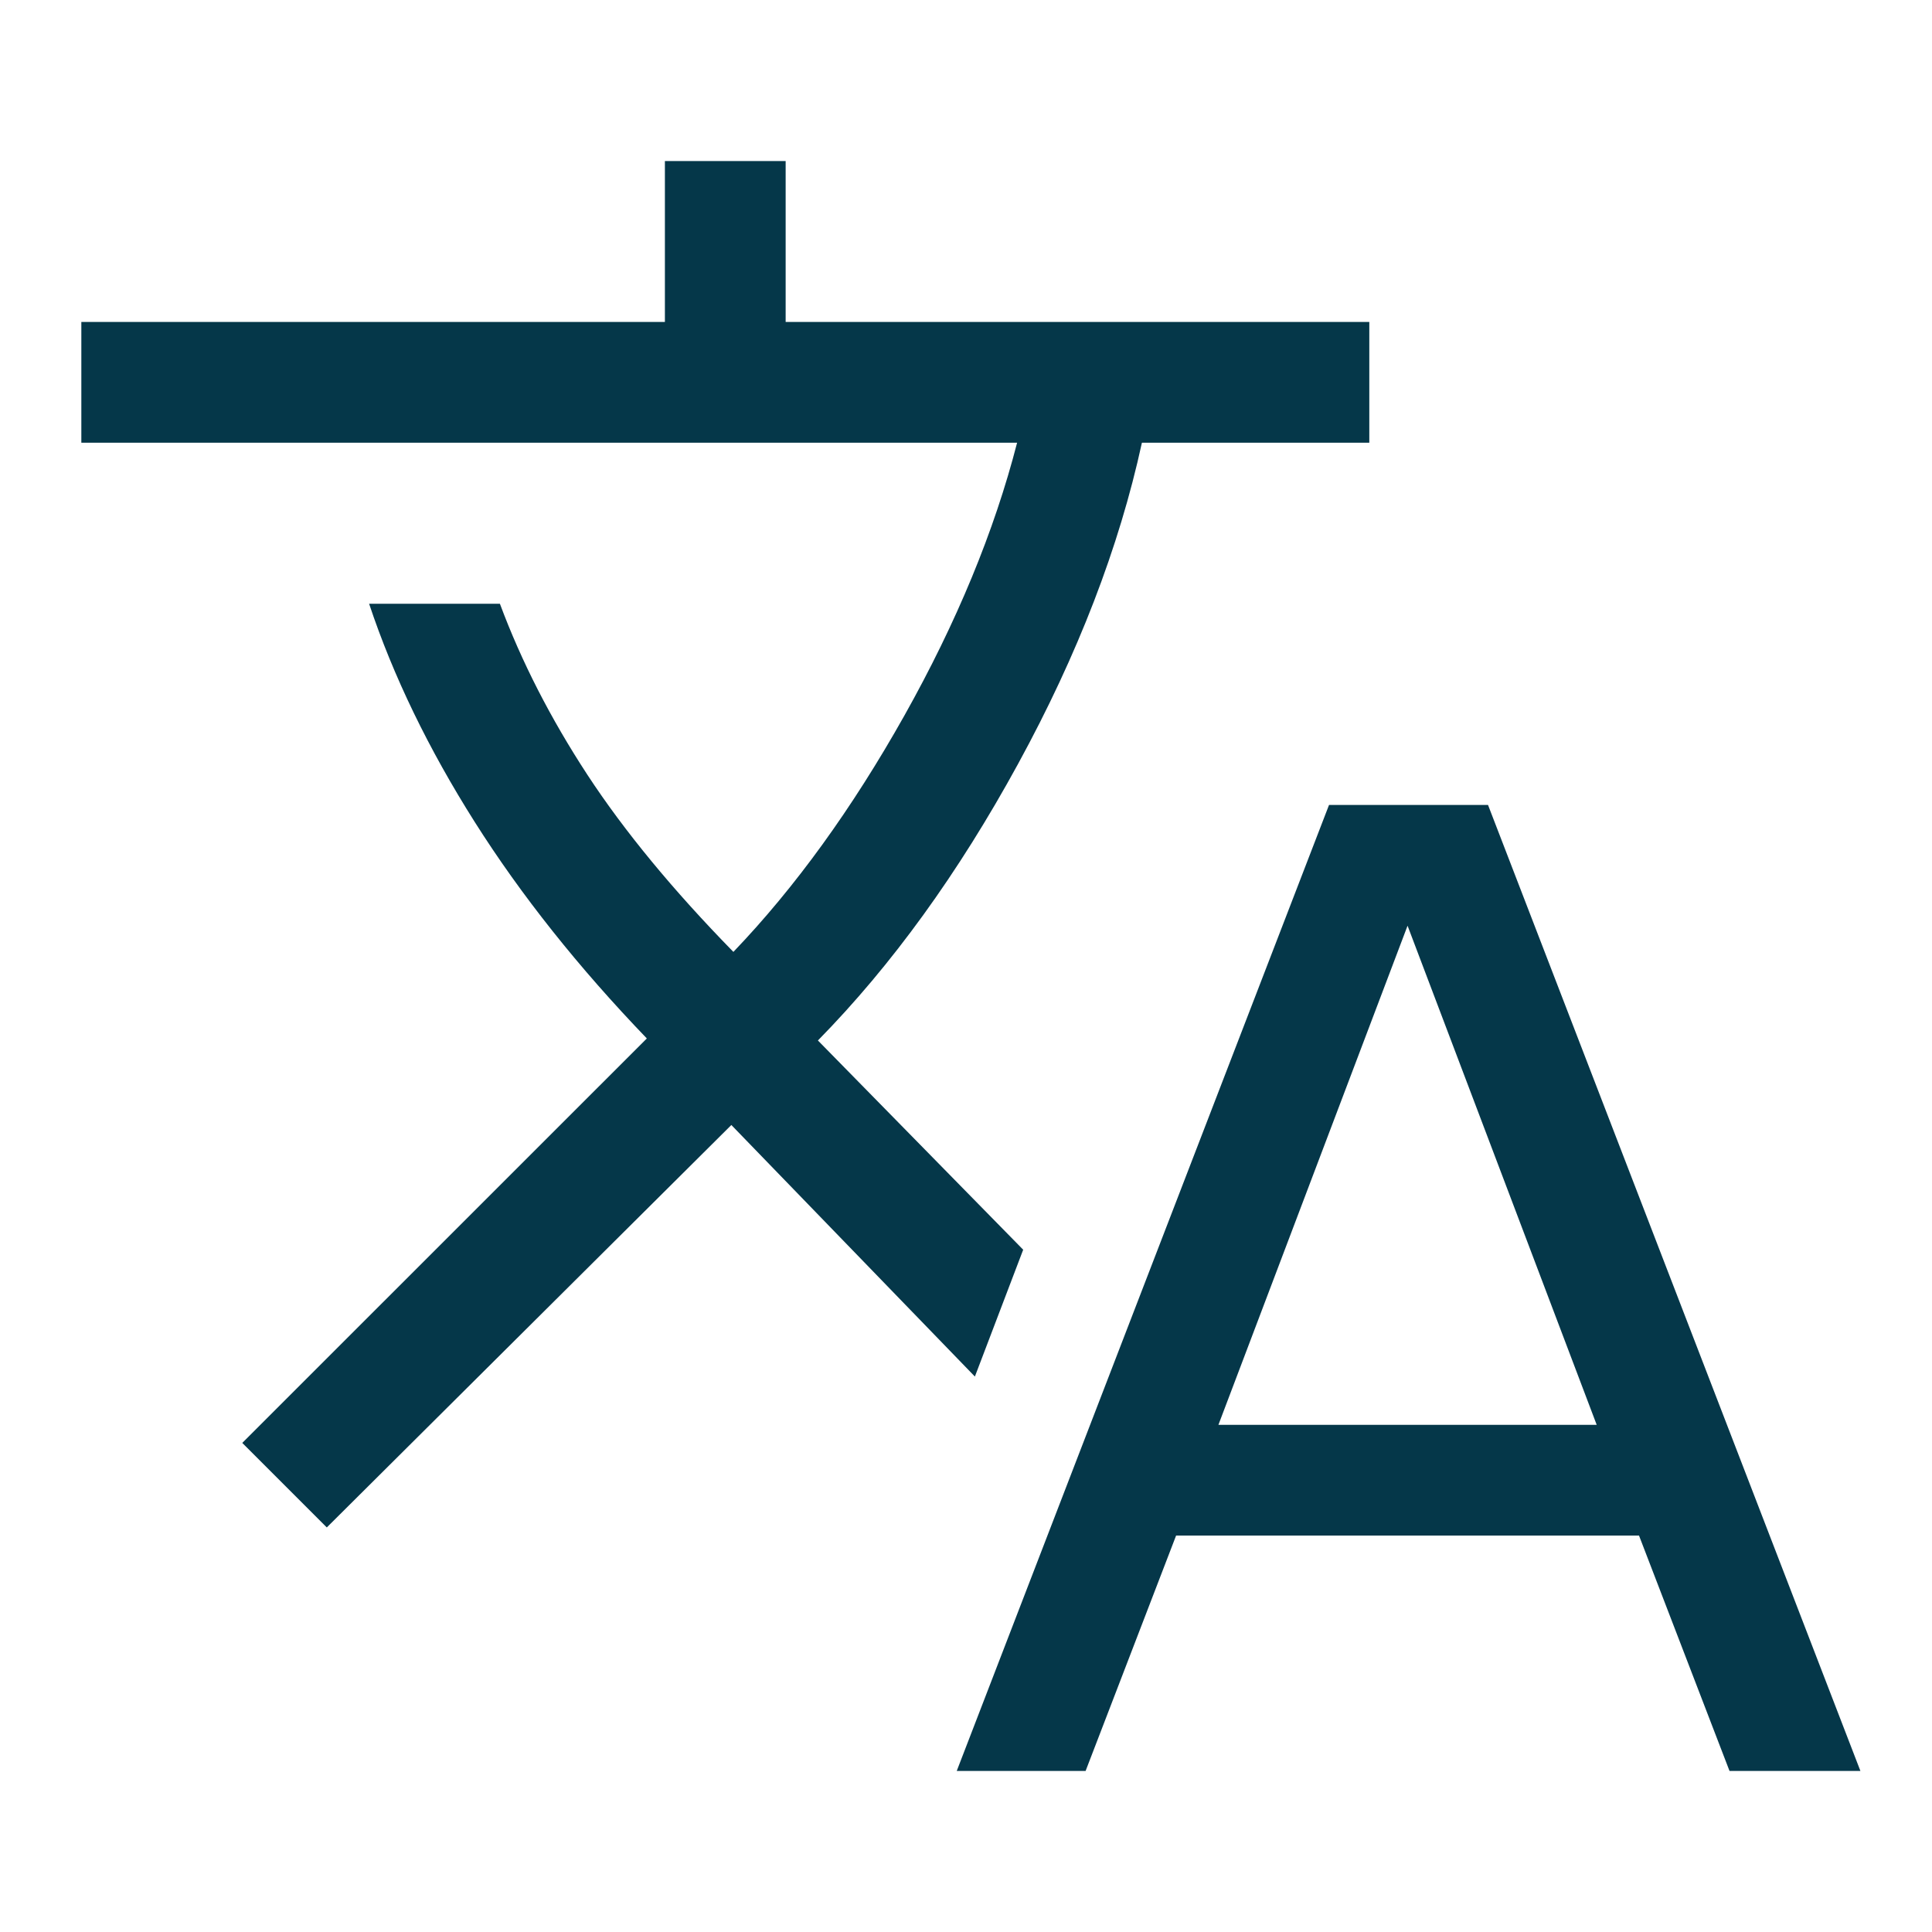
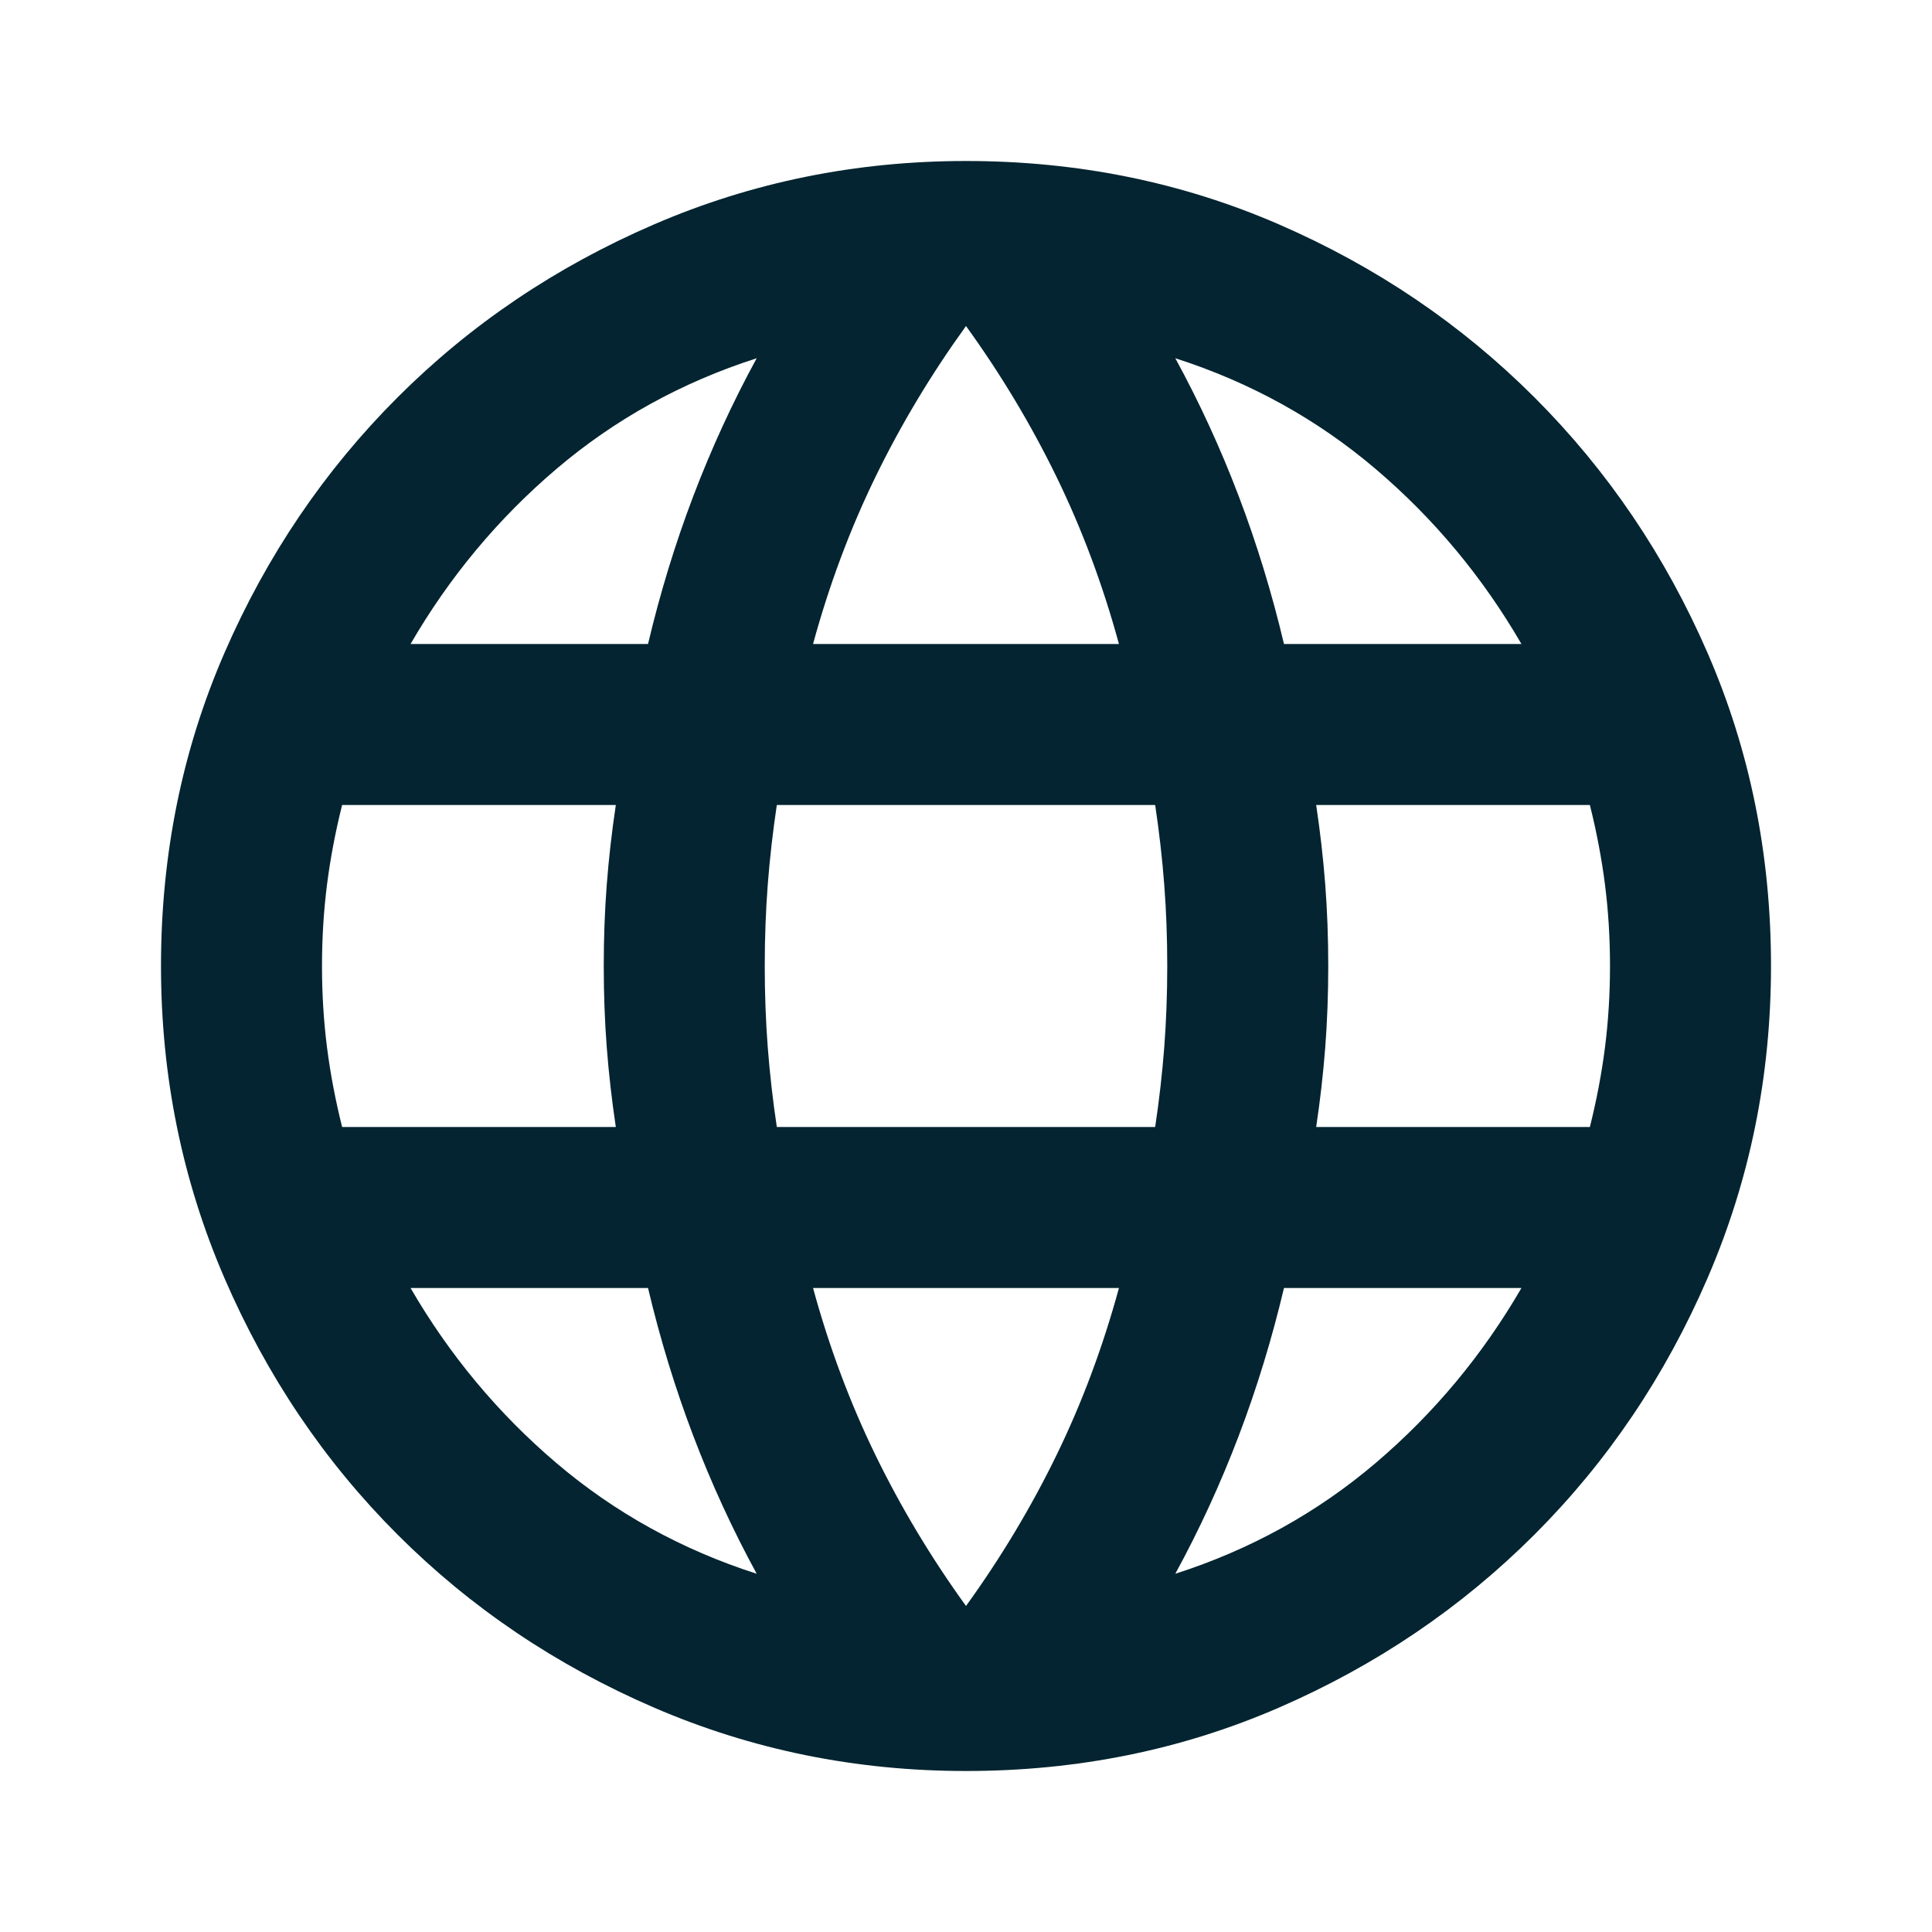
- <svg xmlns="http://www.w3.org/2000/svg" width="20" height="20" viewBox="0 0 20 20" fill="none">
-   <g id="translate">
-     <mask id="mask0_14858_9197" style="mask-type:alpha" maskUnits="userSpaceOnUse" x="0" y="0" width="21" height="20">
-       <rect id="Bounding box" x="0.008" width="20" height="20" fill="#D9D9D9" />
-     </mask>
-     <g mask="url(#mask0_14858_9197)">
-       <path id="translate_2" d="M9.904 18.333L13.758 8.333H15.404L19.259 18.333H17.904L16.967 15.896H12.175L11.238 18.333H9.904ZM3.383 15.812L2.508 14.937L6.696 10.75C5.988 10.014 5.394 9.267 4.915 8.51C4.436 7.753 4.071 7 3.821 6.25H5.175C5.397 6.847 5.699 7.437 6.081 8.021C6.463 8.604 6.967 9.215 7.592 9.854C8.231 9.187 8.821 8.371 9.363 7.406C9.904 6.441 10.293 5.5 10.529 4.583H0.842V3.333H6.883V1.667H8.133V3.333H14.175V4.583H11.821C11.585 5.667 11.158 6.774 10.54 7.906C9.922 9.038 9.231 9.993 8.467 10.771L10.592 12.937L10.092 14.25L7.571 11.646L3.383 15.812ZM12.613 14.75H16.529L14.571 9.583L12.613 14.75Z" fill="#053749" />
-     </g>
+ <svg xmlns="http://www.w3.org/2000/svg" width="48" height="48" viewBox="0 0 48 48" fill="none">
+   <mask id="mask0_21791_18651" style="mask-type:alpha" maskUnits="userSpaceOnUse" x="0" y="0" width="48" height="48">
+     <rect width="48" height="48" fill="#D9D9D9" />
+   </mask>
+   <g mask="url(#mask0_21791_18651)">
+     <path d="M24 44C21.267 44 18.683 43.475 16.25 42.425C13.817 41.375 11.692 39.942 9.875 38.125C8.058 36.308 6.625 34.183 5.575 31.75C4.525 29.317 4 26.733 4 24C4 21.233 4.525 18.642 5.575 16.225C6.625 13.808 8.058 11.692 9.875 9.875C11.692 8.058 13.817 6.625 16.25 5.575C18.683 4.525 21.267 4 24 4C26.767 4 29.358 4.525 31.775 5.575C34.192 6.625 36.308 8.058 38.125 9.875C39.942 11.692 41.375 13.808 42.425 16.225C43.475 18.642 44 21.233 44 24C44 26.733 43.475 29.317 42.425 31.75C41.375 34.183 39.942 36.308 38.125 38.125C36.308 39.942 34.192 41.375 31.775 42.425C29.358 43.475 26.767 44 24 44ZM24 39.9C24.867 38.7 25.617 37.45 26.25 36.15C26.883 34.85 27.4 33.467 27.8 32H20.2C20.6 33.467 21.117 34.85 21.75 36.15C22.383 37.45 23.133 38.7 24 39.9ZM18.8 39.1C18.2 38 17.675 36.858 17.225 35.675C16.775 34.492 16.4 33.267 16.1 32H10.2C11.167 33.667 12.375 35.117 13.825 36.35C15.275 37.583 16.933 38.5 18.8 39.1ZM29.2 39.1C31.067 38.5 32.725 37.583 34.175 36.35C35.625 35.117 36.833 33.667 37.8 32H31.9C31.6 33.267 31.225 34.492 30.775 35.675C30.325 36.858 29.8 38 29.2 39.1ZM8.5 28H15.3C15.2 27.333 15.125 26.675 15.075 26.025C15.025 25.375 15 24.7 15 24C15 23.3 15.025 22.625 15.075 21.975C15.125 21.325 15.2 20.667 15.3 20H8.5C8.333 20.667 8.208 21.325 8.125 21.975C8.042 22.625 8 23.3 8 24C8 24.7 8.042 25.375 8.125 26.025C8.208 26.675 8.333 27.333 8.5 28ZM19.3 28H28.7C28.8 27.333 28.875 26.675 28.925 26.025C28.975 25.375 29 24.7 29 24C29 23.3 28.975 22.625 28.925 21.975C28.875 21.325 28.8 20.667 28.7 20H19.3C19.2 20.667 19.125 21.325 19.075 21.975C19.025 22.625 19 23.3 19 24C19 24.7 19.025 25.375 19.075 26.025C19.125 26.675 19.2 27.333 19.3 28ZM32.7 28H39.5C39.667 27.333 39.792 26.675 39.875 26.025C39.958 25.375 40 24.7 40 24C40 23.3 39.958 22.625 39.875 21.975C39.792 21.325 39.667 20.667 39.5 20H32.7C32.8 20.667 32.875 21.325 32.925 21.975C32.975 22.625 33 23.3 33 24C33 24.7 32.975 25.375 32.925 26.025C32.875 26.675 32.8 27.333 32.7 28ZM31.9 16H37.8C36.833 14.333 35.625 12.883 34.175 11.65C32.725 10.417 31.067 9.5 29.2 8.9C29.8 10 30.325 11.142 30.775 12.325C31.225 13.508 31.6 14.733 31.9 16ZM20.2 16H27.8C27.4 14.533 26.883 13.15 26.25 11.85C25.617 10.55 24.867 9.3 24 8.1C23.133 9.3 22.383 10.55 21.75 11.85C21.117 13.15 20.6 14.533 20.2 16ZM10.2 16H16.1C16.4 14.733 16.775 13.508 17.225 12.325C17.675 11.142 18.2 10 18.8 8.9C16.933 9.5 15.275 10.417 13.825 11.65C12.375 12.883 11.167 14.333 10.2 16Z" fill="#032430" />
  </g>
</svg>
